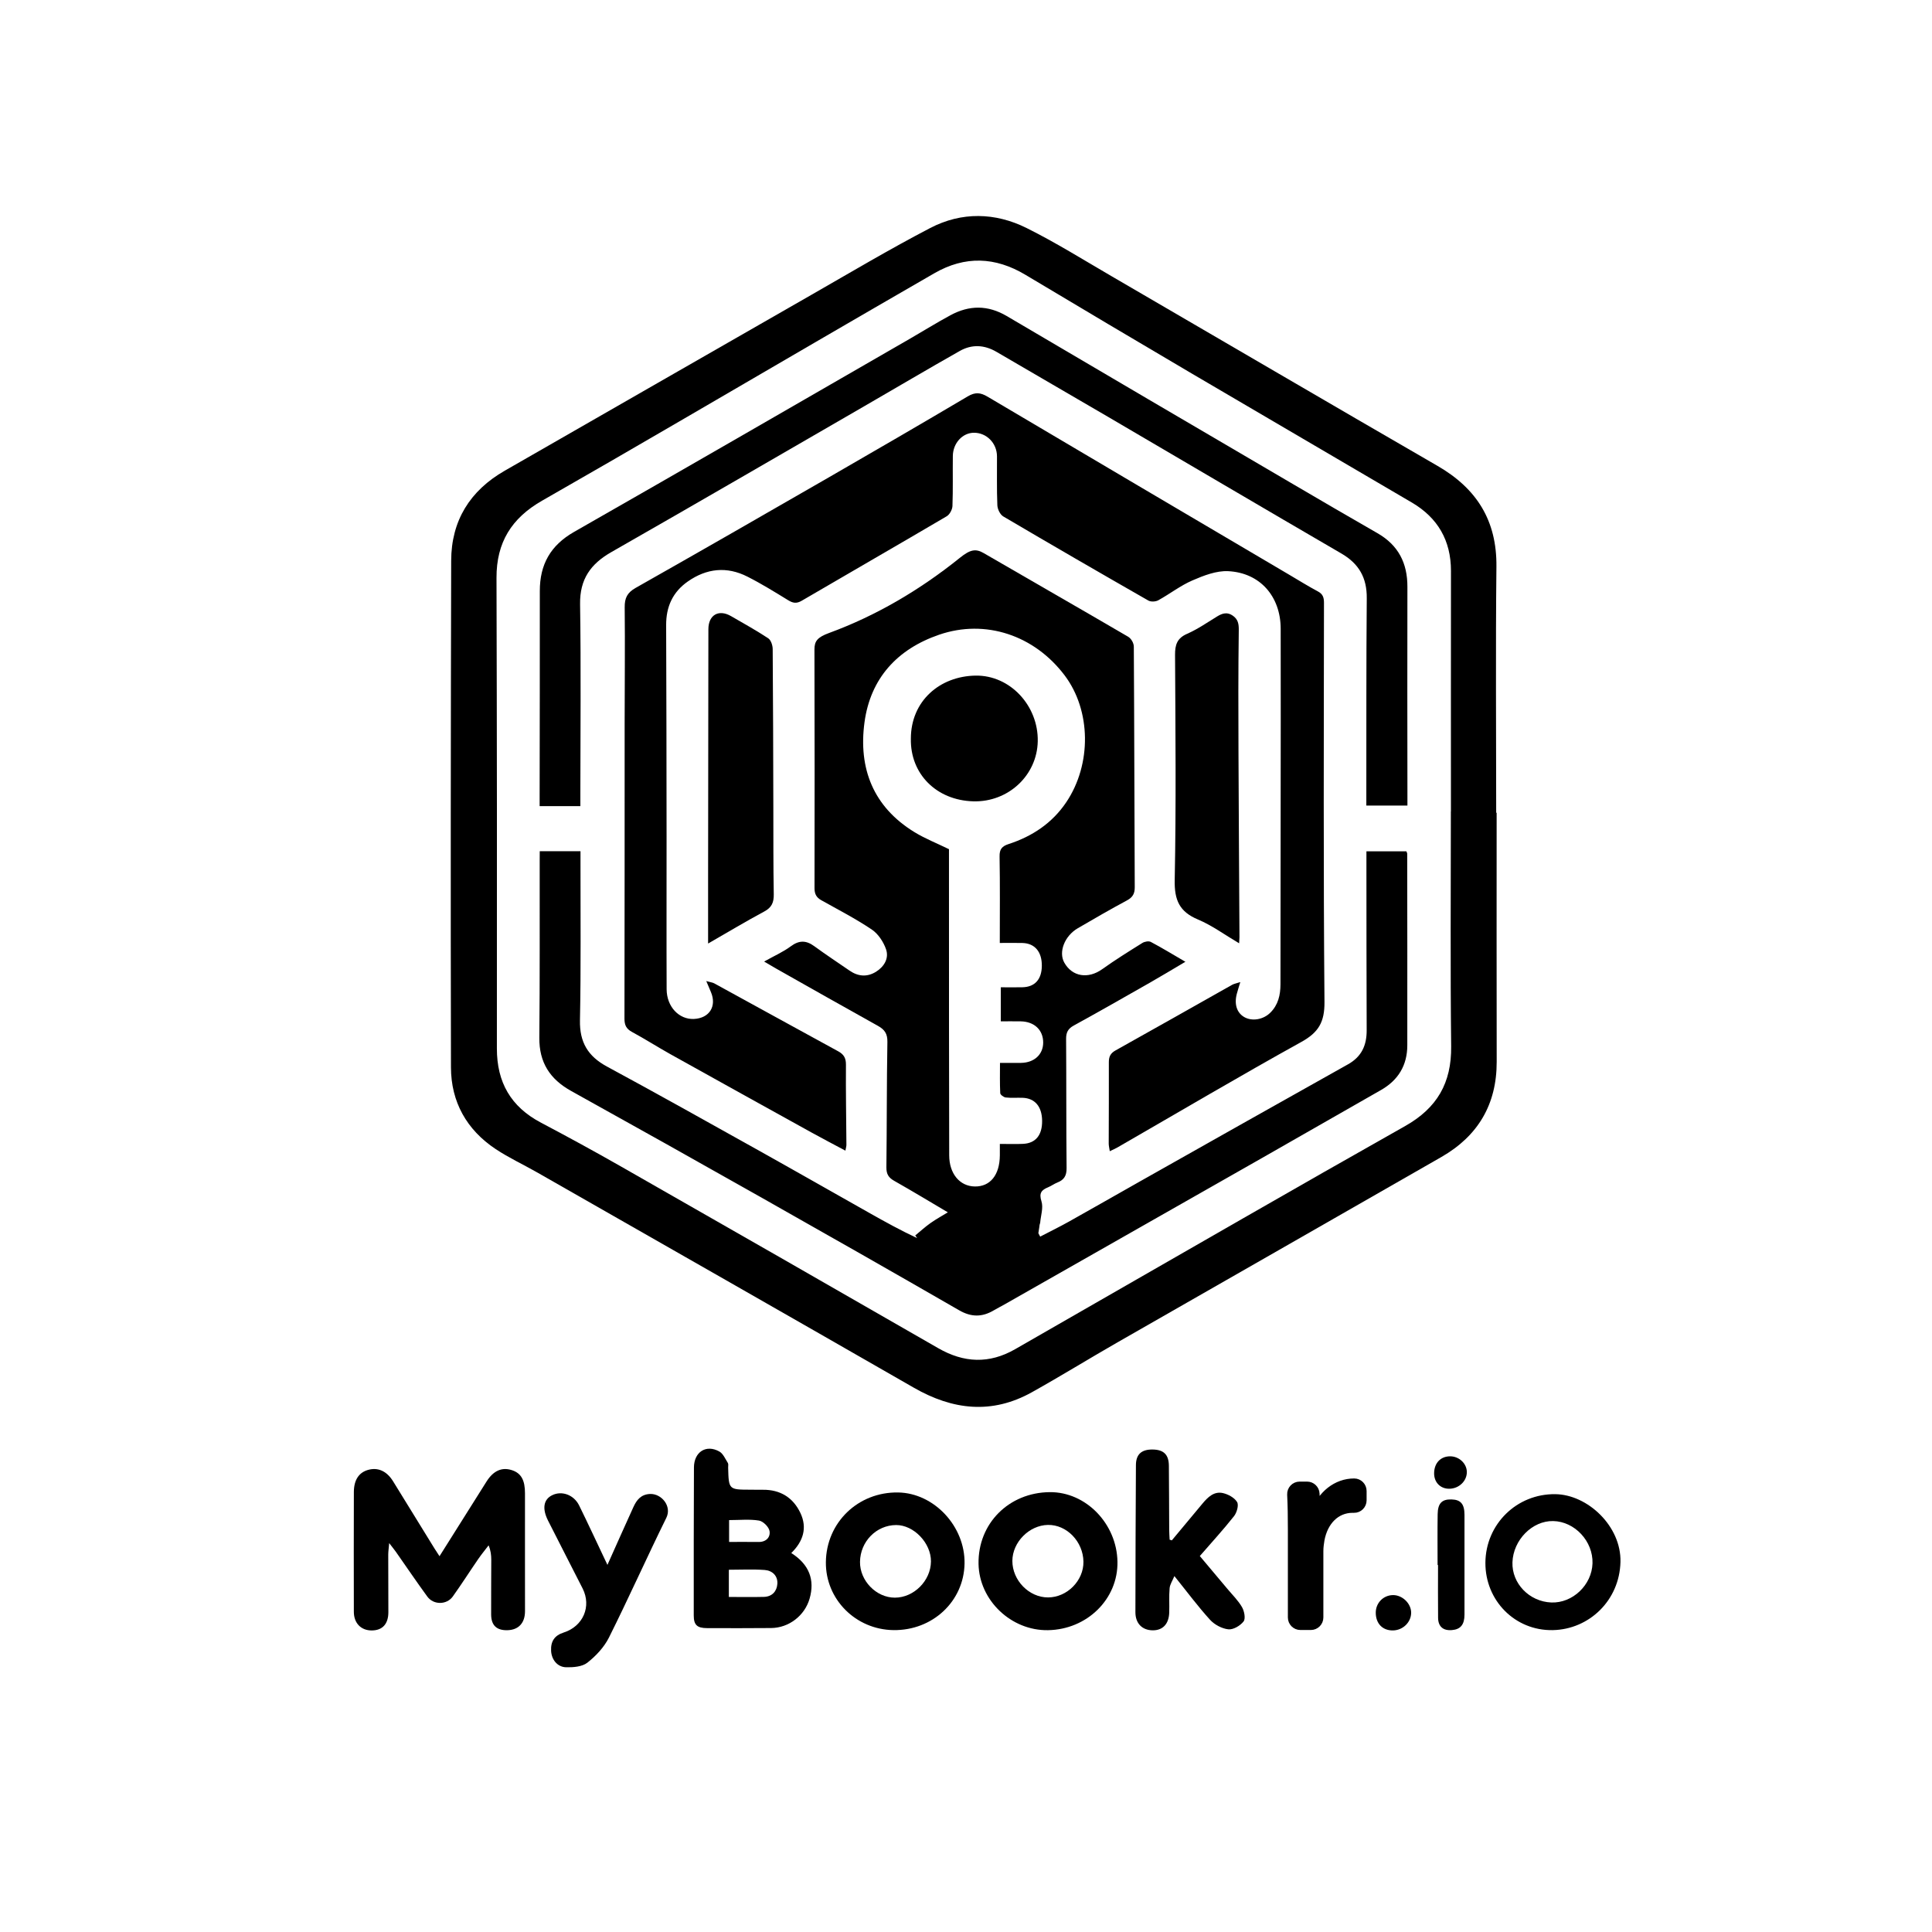
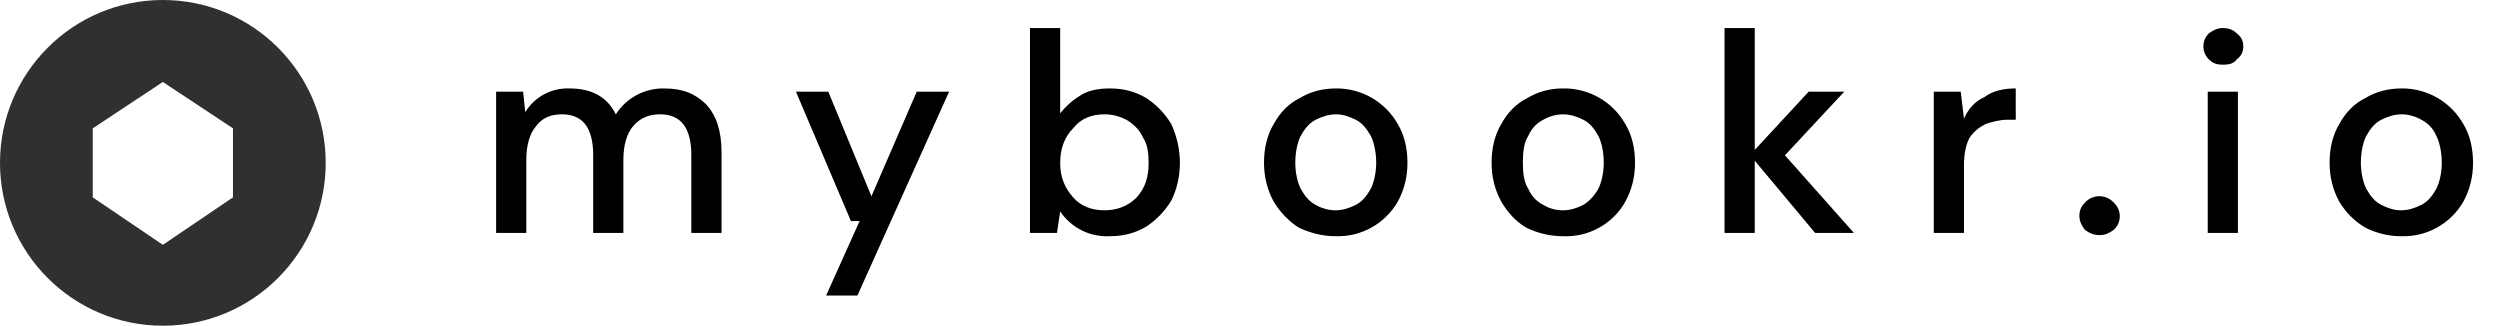
- <svg xmlns="http://www.w3.org/2000/svg" xmlns:xlink="http://www.w3.org/1999/xlink" version="1.1" id="Layer_1" x="0px" y="0px" viewBox="0 0 1080 1080" style="enable-background:new 0 0 1080 1080;" xml:space="preserve">
-   <style type="text/css">
- 	.st0{clip-path:url(#SVGID_00000069400083424833178420000005641377788085519793_);}
- 	.st1{stroke:#000000;stroke-width:6;stroke-miterlimit:10;}
- </style>
-   <g>
-     <defs>
-       <rect id="SVGID_1_" width="1080" height="1080" />
-     </defs>
-     <clipPath id="SVGID_00000116941297719806242290000004655376481502661822_">
-       <use xlink:href="#SVGID_1_" style="overflow:visible;" />
-     </clipPath>
-     <g style="clip-path:url(#SVGID_00000116941297719806242290000004655376481502661822_);">
-       <path d="M836.63,454.33c0,46.4-0.06,92.81,0.03,139.21c0.05,23.82-10.47,41.49-30.88,53.21    c-60.32,34.63-120.76,69.06-181.11,103.64c-16,9.17-31.7,18.87-47.8,27.86c-22.37,12.49-44.25,9.99-65.99-2.49    c-70.06-40.23-140.26-80.22-210.42-120.27c-7.78-4.44-15.97-8.23-23.41-13.17c-16.19-10.77-24.92-26.34-24.96-45.69    c-0.21-94.39-0.12-188.78,0.12-283.17c0.06-22.4,10.49-39.18,29.96-50.34c57.12-32.75,114.21-65.57,171.36-98.28    c22.08-12.64,43.97-25.67,66.53-37.41c17.51-9.11,36.26-8.7,53.82,0.04c16.31,8.12,31.83,17.82,47.61,27    c60.71,35.31,121.3,70.83,182.11,105.97c21.88,12.64,33.18,30.55,32.91,56.27c-0.48,45.87-0.13,91.75-0.13,137.63    C836.48,454.33,836.55,454.33,836.63,454.33z M811.04,453.64c0.01,0,0.03,0,0.04,0c0-44.82-0.04-89.64,0.02-134.46    c0.02-16.98-7.35-29.72-21.85-38.25C748.38,256.9,707.4,233.05,666.54,209c-31.18-18.35-62.28-36.82-93.33-55.39    c-16.89-10.1-33.79-10.71-50.89-0.87c-22.37,12.88-44.69,25.86-67.01,38.83c-50.72,29.47-101.29,59.2-152.23,88.29    c-17.15,9.79-25.59,23.4-25.53,43.13c0.25,87.71,0.3,175.41,0.21,263.12c-0.02,18.92,7.81,32.57,24.57,41.42    c15.05,7.95,30.01,16.1,44.8,24.54c59.17,33.76,118.29,67.59,177.34,101.57c14.38,8.27,28.51,8.86,42.94,0.6    c12.35-7.07,24.67-14.18,37.02-21.26c60.31-34.56,120.49-69.36,181.04-103.5c17.88-10.08,25.97-24.13,25.74-44.53    C810.7,541.18,811.04,497.41,811.04,453.64z" />
-       <path d="M245.69,869.93c8.94-14.21,17.6-28.03,26.32-41.8c3.81-6.02,8.55-8.08,14.08-6.32c5.25,1.67,7.4,5.62,7.38,12.99    c-0.04,21.96,0.02,43.91,0.01,65.87c0,6.57-3.57,10.42-9.71,10.62c-6.06,0.2-9.18-2.62-9.22-8.75    c-0.07-10.19,0.08-20.37,0.07-30.56c0-2.56-0.25-5.13-1.49-8.12c-1.94,2.55-3.99,5.03-5.81,7.67c-4.77,6.94-9.3,14.06-14.2,20.91    c-3.4,4.76-10.77,4.81-14.24,0.07c-6-8.21-11.7-16.65-17.55-24.99c-0.89-1.26-1.88-2.45-3.77-4.92c-0.26,3.02-0.53,4.76-0.53,6.49    c-0.01,10.71,0.08,21.43,0.07,32.14c-0.01,6.61-3.32,10.18-9.29,10.2c-5.98,0.02-10-4.04-10.01-10.43    c-0.05-22.31-0.06-44.61,0.01-66.92c0.02-6.72,2.77-10.87,7.8-12.35c5.58-1.64,10.56,0.55,14.12,6.31    c7.75,12.54,15.46,25.1,23.2,37.65C243.72,866.98,244.59,868.25,245.69,869.93z" />
-       <path d="M442.33,868.16c9.97,6.32,13.3,14.93,10.23,25.53c-2.74,9.47-11.56,16.3-21.48,16.39c-11.94,0.11-23.89,0.09-35.83,0.05    c-5.58-0.02-7.44-1.77-7.44-7.1c-0.01-27.57-0.03-55.15,0.11-82.72c0.04-8.7,6.84-13.02,14.19-8.91c2.13,1.19,3.33,4.13,4.76,6.39    c0.41,0.64,0.14,1.72,0.17,2.59c0.32,12.35,0.32,12.35,12.49,12.37c2.28,0,4.57,0.07,6.85,0.04c9.81-0.12,17.01,4.38,21.09,13.05    C451.33,854.08,449.06,861.57,442.33,868.16z M407.43,892.71c6.97,0,13.28,0.13,19.58-0.04c4.6-0.12,7.27-3.12,7.54-7.33    c0.29-4.48-2.85-7.4-7.08-7.71c-6.58-0.48-13.22-0.13-20.04-0.13C407.43,882.69,407.43,887.34,407.43,892.71z M407.57,849.74    c0,4.25,0,7.98,0,12.21c5.75,0,11.13-0.05,16.52,0.02c4.24,0.05,6.67-2.71,6.08-6.13c-0.4-2.3-3.56-5.44-5.87-5.83    C419.03,849.14,413.53,849.74,407.57,849.74z" />
-       <path d="M655.06,861.07c5.69-6.83,11.38-13.65,17.07-20.48c3.02-3.62,6.48-7.09,11.52-5.94c2.95,0.67,6.46,2.59,7.9,5.02    c1.03,1.74-0.16,5.89-1.73,7.88c-5.97,7.55-12.5,14.66-19.12,22.29c5.28,6.27,10.36,12.29,15.41,18.33    c2.82,3.37,6.04,6.51,8.2,10.26c1.27,2.22,2.07,6.38,0.86,7.96c-1.83,2.38-5.75,4.7-8.51,4.41c-3.6-0.38-7.73-2.59-10.22-5.31    c-6.72-7.38-12.7-15.44-19.95-24.45c-1.08,2.63-2.49,4.66-2.67,6.79c-0.4,4.54-0.05,9.13-0.22,13.7    c-0.23,6.35-3.66,9.89-9.27,9.83c-5.86-0.07-9.64-3.87-9.63-10.14c0.03-27.41,0.13-54.83,0.29-82.24    c0.04-6.05,3.15-8.78,9.37-8.69c6.14,0.08,8.99,2.83,9.05,9.04c0.12,11.95,0.11,23.9,0.18,35.85c0.01,1.83,0.16,3.67,0.24,5.5    C654.23,860.8,654.65,860.93,655.06,861.07z" />
-       <path d="M585.8,911.28c-20.59,0.33-38.43-16.71-38.79-37.06c-0.4-22.51,16.9-39.92,39.85-40.1c20.17-0.16,37.45,17.64,37.81,38.92    C625.02,893.89,607.69,910.93,585.8,911.28z M585.88,892.97c10.66-0.03,19.93-9.41,19.77-19.99    c-0.17-11.24-9.35-20.73-19.86-20.54c-10.48,0.19-19.84,9.66-19.87,20.11C565.9,883.44,575.24,893,585.88,892.97z" />
-       <path d="M499.44,911.24c-21.1-0.29-37.95-17.2-37.77-37.91c0.19-22.21,18.01-39.42,40.42-39.03c20.1,0.35,37.45,18.94,37.1,39.73    C538.82,895.16,521.32,911.54,499.44,911.24z M480.75,873.08c-0.13,10.56,9.09,20.04,19.5,20.02c10.63-0.01,20.05-9.46,20.16-20.2    c0.11-10.29-9.58-20.44-19.47-20.39C489.88,852.56,480.9,861.71,480.75,873.08z" />
-       <path d="M339.56,874.78c5.17-11.54,9.78-21.95,14.51-32.31c1.81-3.96,4.21-7.11,9.3-7.33c6.4-0.27,12.32,6.81,9.12,13.32    c-10.93,22.19-21.02,44.8-32.07,66.92c-2.7,5.41-7.3,10.31-12.09,14.08c-2.89,2.27-7.86,2.64-11.86,2.55    c-4.92-0.11-8.15-4.3-8.4-9.14c-0.28-5.41,1.95-8.66,7.03-10.28c10.86-3.45,15.67-14.57,10.59-24.62    c-6.42-12.68-12.96-25.29-19.35-37.98c-3.4-6.76-2.47-11.84,2.37-14.18c5.38-2.62,12.1-0.22,15.05,5.78    C329.01,852.28,334.01,863.09,339.56,874.78z" />
-       <path d="M830.35,873.59c0.13-21.57,17.53-38.63,39.1-38.34c18.08,0.24,36.88,17.91,36.4,37.87c-0.53,21.63-17.6,37.75-37.86,38.13    C846.85,911.65,830.23,894.66,830.35,873.59z M867.19,895.8c11.91,0.45,22.66-9.77,23.03-21.89c0.37-12.34-9.91-23.39-21.99-23.63    c-11.67-0.23-22.32,10.55-22.76,23.03C845.06,885.15,854.9,895.33,867.19,895.8z" />
-       <path d="M803.62,874.86c0-9.47-0.11-18.95,0.04-28.42c0.09-6.11,2.39-8.38,7.69-8.25c5.21,0.13,7.3,2.55,7.31,8.63    c0.02,18.6,0.04,37.19,0,55.79c-0.01,5.57-2.24,8.22-7,8.62c-4.91,0.42-7.71-1.93-7.76-6.9c-0.11-9.82-0.03-19.65-0.03-29.47    C803.79,874.86,803.71,874.86,803.62,874.86z" />
-       <path d="M778.7,911.42c-5.83,0.09-9.64-3.83-9.64-9.93c0-5.38,4.13-9.67,9.47-9.82c5.3-0.15,10.31,4.63,10.31,9.83    C788.84,906.84,784.24,911.33,778.7,911.42z" />
-       <path d="M819.97,822.79c0.08,5.12-4.43,9.42-9.88,9.43c-4.95,0.01-8.45-3.61-8.41-8.68c0.05-5.69,3.62-9.45,8.97-9.45    C815.62,814.09,819.9,818.08,819.97,822.79z" />
-       <path d="M301.72,475.82h22.78c0,2.53,0,4.77,0,7.01c-0.04,29.18,0.29,58.36-0.3,87.53c-0.25,12.26,4.47,20.1,15.08,25.84    c27.94,15.09,55.64,30.62,83.37,46.1c21.3,11.89,42.49,23.99,63.74,35.97c8.55,4.82,17.13,9.56,26.32,13.85    c-0.56-0.77-1.12-1.53-1.09-1.49c2.79-2.29,5.51-4.79,8.51-6.91c3.19-2.25,6.64-4.13,9.72-6.02c-9.15-5.4-19.52-11.68-30.06-17.65    c-3.16-1.79-4.33-3.84-4.29-7.51c0.28-23.37,0.15-46.75,0.56-70.12c0.08-4.61-1.59-6.9-5.31-8.97    c-19.03-10.57-37.96-21.33-56.92-32.03c-1.77-1-3.52-2.06-6.68-3.91c5.76-3.23,10.7-5.39,14.92-8.53    c4.68-3.47,8.59-3.37,13.14-0.04c6.46,4.72,13.14,9.13,19.74,13.67c4.81,3.31,9.88,3.67,14.81,0.57    c4.55-2.87,7.29-7.52,5.53-12.56c-1.45-4.15-4.39-8.61-7.96-11.01c-9.01-6.05-18.72-11.06-28.22-16.38    c-2.75-1.54-3.8-3.51-3.79-6.75c0.09-44.46,0.07-88.93-0.04-133.39c-0.01-4.68,1.61-6.84,8.21-9.26    c26.57-9.74,51.06-24.28,73.1-42.02c5.77-4.65,8.83-5.21,13.27-2.64c26.89,15.61,53.88,31.04,80.72,46.73    c1.77,1.03,3.22,3.55,3.23,5.6c0.28,44.82,0.31,89.64,0.52,134.45c0.02,3.64-1.15,5.66-4.37,7.39    c-9.28,4.98-18.41,10.26-27.51,15.58c-7.38,4.32-10.8,13.29-7.52,19.16c4.44,7.96,13.37,9.3,21.22,3.69    c7.25-5.18,14.84-9.91,22.41-14.63c1.26-0.79,3.57-1.23,4.75-0.6c6.19,3.27,12.16,6.93,19.33,11.1    c-7.2,4.25-13.44,8.03-19.77,11.64c-14.18,8.08-28.37,16.17-42.67,24.03c-3.22,1.77-4.27,3.9-4.24,7.48    c0.17,24.08,0.03,48.16,0.27,72.23c0.04,4.23-1.43,6.56-5.16,8.02c-1.78,0.7-3.37,1.91-5.14,2.64c-3.68,1.52-5.24,3.17-3.75,7.86    c1.14,3.59-0.38,8.03-0.71,11.93c-1.02,5.91-6.46-1.06-3.8-0.5c4.77-7.5,4.25-2.72,2.78,6.4c0.34,0.64,0.68,1.28,1.02,1.91    c5.4-2.81,10.88-5.49,16.19-8.46c13.15-7.35,26.21-14.86,39.33-22.26c38.82-21.89,77.63-43.82,116.52-65.58    c7.69-4.3,10.51-10.69,10.47-19.12c-0.13-30.41-0.11-60.81-0.14-91.22c0-2.78,0-5.56,0-8.75h22.33c0.16,0.45,0.47,0.93,0.47,1.4    c0.04,35.68,0.1,71.36,0.05,107.03c-0.01,11.13-5.02,19.48-14.7,25.01c-22.25,12.72-44.49,25.46-66.76,38.14    c-47.91,27.27-95.84,54.51-143.77,81.75c-1.99,1.13-4.03,2.15-6,3.31c-6.45,3.81-12.53,3.82-19.28-0.07    c-36.67-21.14-73.45-42.07-110.3-62.89c-35.46-20.04-70.99-39.95-106.61-59.72c-11.87-6.59-17.91-15.94-17.78-29.78    c0.32-32.86,0.16-65.73,0.2-98.6C301.72,479.74,301.72,478.01,301.72,475.82z M558.89,527.12c0-16.72,0.17-32.52-0.12-48.32    c-0.08-4.14,1.36-5.77,5.09-6.98c13.21-4.3,24.36-11.72,32.2-23.39c14.29-21.27,13.84-51.29-0.87-70.82    c-16.94-22.5-44.32-31.7-70.22-22.8c-23.34,8.02-38.37,24.31-41.71,48.97c-3.48,25.71,4.85,47.21,27.82,61.32    c5.93,3.65,12.52,6.23,19.4,9.6c0,1.08,0,2.82,0,4.56c0.01,31.27,0,62.55,0.02,93.82c0.02,24.25,0.06,48.49,0.11,72.74    c0.02,10.26,5.86,17.31,14.34,17.43c8.61,0.12,13.88-6.43,13.97-17.41c0.02-1.89,0-3.79,0-6.38c4.68,0,8.86,0.17,13.01-0.04    c7.06-0.34,10.72-4.93,10.62-12.94c-0.1-7.9-4-12.54-10.87-12.8c-3.16-0.12-6.35,0.17-9.47-0.18c-1.14-0.13-3.02-1.52-3.07-2.41    c-0.28-5.52-0.14-11.07-0.14-16.92c4.43,0,8.09,0.04,11.75-0.01c7.41-0.1,12.4-4.71,12.4-11.4c-0.01-7.01-4.96-11.69-12.58-11.82    c-3.77-0.06-7.55-0.01-11.12-0.01V551.9c4.32,0,8.17,0.07,12.02-0.01c7.02-0.14,10.85-4.39,10.92-11.98    c0.07-7.83-3.9-12.58-10.81-12.77C567.58,527.03,563.58,527.12,558.89,527.12z" />
-       <path d="M394.81,548.42c2.39,0.68,3.54,0.78,4.47,1.29c23.1,12.65,46.17,25.37,69.29,37.98c3.1,1.69,4.35,3.76,4.32,7.46    c-0.12,14.93,0.16,29.87,0.26,44.8c0.01,0.83-0.28,1.66-0.56,3.27c-6.49-3.47-12.63-6.65-18.67-9.99    c-26.43-14.62-52.85-29.26-79.23-43.97c-7.2-4.02-14.16-8.48-21.41-12.4c-3.24-1.75-4.21-3.88-4.2-7.47    c0.12-55.02,0.07-110.04,0.1-165.06c0.01-21.62,0.26-43.24,0.03-64.86c-0.06-5.18,1.43-8.17,6.08-10.81    c36.07-20.41,72.01-41.06,107.92-61.75c26.02-15,52-30.08,77.84-45.37c4.1-2.42,7.04-2.14,10.98,0.19    c56.21,33.3,112.51,66.45,168.79,99.63c5.29,3.12,10.52,6.38,15.93,9.27c2.77,1.48,3.36,3.41,3.36,6.37    c-0.08,74.35-0.36,148.71,0.28,223.05c0.1,11.24-3.26,17.05-12.89,22.38c-34.55,19.14-68.57,39.25-102.79,58.97    c-1.19,0.69-2.47,1.22-4.34,2.14c-0.25-1.76-0.59-3.03-0.59-4.3c0.01-15.12,0.15-30.23,0.07-45.35c-0.02-3.15,0.84-5.08,3.75-6.7    c21.78-12.13,43.46-24.46,65.18-36.68c1.02-0.57,2.25-0.77,4.56-1.52c-0.83,2.77-1.45,4.64-1.95,6.54    c-1.54,5.82,0,10.61,4.14,13.01c4.31,2.5,10.58,1.49,14.53-2.39c4.46-4.37,5.72-9.95,5.73-15.91c0.05-32.34,0.08-64.68,0.1-97.03    c0.02-33.92,0.11-67.85,0.02-101.77c-0.05-18.05-11.52-31.26-29.36-32.15c-6.59-0.33-13.71,2.45-19.99,5.17    c-6.71,2.9-12.64,7.56-19.09,11.11c-1.46,0.81-4.12,0.95-5.52,0.15c-27.14-15.52-54.2-31.17-81.13-47.04    c-1.76-1.04-3.2-4.05-3.29-6.21c-0.38-9.12-0.15-18.27-0.21-27.41c-0.05-7.33-5.78-13.15-12.84-13.15    c-6.39,0-11.74,5.74-11.84,12.98c-0.12,9.31,0.14,18.64-0.21,27.94c-0.07,2-1.54,4.79-3.22,5.77    c-26.94,15.86-54.05,31.43-81.04,47.22c-2.88,1.68-4.89,1.36-7.57-0.29c-7.48-4.59-14.97-9.23-22.79-13.19    c-11.5-5.83-22.76-4.68-33.34,2.73c-8.46,5.93-12.13,14.13-12.09,24.38c0.16,39.37,0.2,78.75,0.24,118.12    c0.03,28.47-0.09,56.95,0.03,85.42c0.04,9.78,6.95,17.02,15.3,16.61c8.6-0.42,12.81-7.09,9.47-15.01    C396.74,553.06,396.09,551.48,394.81,548.42z" />
-       <path d="M324.43,450.62c-7.82,0-14.94,0-22.77,0c0-2.11,0-3.96,0-5.82c0.04-38.13,0.15-76.27,0.1-114.4    c-0.02-14.84,5.94-25.52,19.16-33.07c62.67-35.75,125.11-71.9,187.63-107.92c7.6-4.38,15.05-9.04,22.77-13.2    c10.48-5.66,20.88-5.78,31.47,0.47c52.77,31.12,105.64,62.07,158.49,93.05c16.2,9.5,32.42,18.99,48.72,28.32    c11.68,6.69,16.79,16.73,16.75,30.01c-0.11,38.84-0.01,77.67,0.01,116.51c0,1.73,0,3.47,0,5.74c-7.69,0-15.08,0-22.97,0    c0-1.98,0-3.87,0-5.77c0.05-36.73-0.08-73.45,0.24-110.18c0.1-11.4-4.38-19.25-14.21-24.96c-43.56-25.33-86.95-50.93-130.43-76.39    c-20.75-12.15-41.58-24.15-62.32-36.31c-6.83-4-13.82-4.32-20.55-0.51c-17.87,10.11-35.53,20.57-53.3,30.84    c-47.12,27.24-94.17,54.58-141.43,81.57c-11.6,6.62-17.73,15.14-17.52,29.12c0.55,35.66,0.16,71.34,0.15,107.01    C324.43,446.47,324.43,448.22,324.43,450.62z" />
-       <path d="M395.83,527.44c0-13.08-0.01-24.83,0-36.58c0.05-46.37,0.1-92.74,0.16-139.11c0.01-7.99,5.75-11.33,12.67-7.33    c6.99,4.04,14.06,7.96,20.79,12.4c1.53,1.01,2.48,3.95,2.49,6.02c0.24,29.51,0.28,59.03,0.36,88.54    c0.05,16.16-0.05,32.33,0.24,48.49c0.08,4.54-1.09,7.4-5.29,9.65C416.97,515.04,406.94,521.06,395.83,527.44z" />
-       <path d="M692.68,527.31c-8.2-4.83-15.2-10.03-23-13.3c-10.37-4.34-13.23-10.83-13.01-22.04c0.82-41.94,0.42-83.91,0.19-125.86    c-0.03-5.69,1.12-9.34,6.75-11.81c5.9-2.59,11.3-6.35,16.84-9.74c2.93-1.8,5.68-2.55,8.75-0.36c2.88,2.05,3.33,4.53,3.28,8.09    c-0.31,22.81-0.25,45.63-0.16,68.45c0.13,34.4,0.37,68.8,0.55,103.2C692.87,524.63,692.8,525.32,692.68,527.31z" />
-       <path d="M509.18,412.91c0.01-21.05,16.14-34.92,36.16-35.24c19.33-0.31,35.17,16.86,34.77,36.73    c-0.38,19.06-16.51,34.08-36.03,33.55C523.46,447.37,508.78,432.63,509.18,412.91z" />
-       <g>
-         <path class="st1" d="M722.93,855.23c0-7.32-0.1-13.82-0.4-19.81c-0.11-2.28,1.7-4.2,3.98-4.2h4.15c2.15,0,3.92,1.71,3.99,3.86     l0.36,11.24h0.64c3.5-10.33,11.92-16.85,21.31-16.85c0.02,0,0.03,0,0.05,0c2.18,0,3.93,1.81,3.93,3.99v5.23     c0,2.22-1.81,4.04-4.04,3.99c-0.24-0.01-0.48-0.01-0.73-0.01c-9.86,0-16.85,7.47-18.76,17.97c-0.32,1.91-0.64,4.13-0.64,6.52     v37.03c0,2.2-1.79,3.99-3.99,3.99h-5.86c-2.2,0-3.99-1.79-3.99-3.99V855.23z" />
-       </g>
-     </g>
-   </g>
+ <svg xmlns="http://www.w3.org/2000/svg" fill="none" viewBox="0 0 2318 302">
+   <path fill="#303030" d="M151 0a151 151 0 1 0 0 302 151 151 0 0 0 0-302Zm65 183-65 44-65-44v-64l65-43 65 43v64Z" />
+   <path fill="#000" d="M460 216V85h25l2 19a46 46 0 0 1 41-22c21 0 35 8 43 24a52 52 0 0 1 45-24c17 0 29 5 39 15 9 10 14 24 14 44v75h-28v-72c0-26-10-38-29-38-10 0-18 3-25 11-6 7-9 18-9 31v68h-28v-72c0-26-10-38-29-38-10 0-18 3-24 11-6 7-9 18-9 31v68h-28Zm306 58 31-69h-8L738 85h30l40 97 42-97h30l-85 189h-29Zm263-55a52 52 0 0 1-46-23l-3 20h-25V26h28v79c5-6 10-11 18-16 7-5 17-7 28-7 13 0 24 3 34 9 9 6 17 14 23 24 5 11 8 23 8 36s-3 25-8 35c-6 10-14 18-23 24-10 6-21 9-34 9Zm-5-24c12 0 22-4 30-12 8-9 11-19 11-32 0-9-1-17-5-23-3-7-8-12-14-16-7-4-14-6-22-6-12 0-22 4-29 13-8 8-12 19-12 32s4 23 12 32c7 8 17 12 29 12Zm214 24c-12 0-23-3-34-8-9-6-17-14-23-24-6-11-9-23-9-36 0-14 3-26 9-36 6-11 14-19 24-24 10-6 21-9 34-9a65 65 0 0 1 57 33c6 10 9 22 9 36 0 13-3 25-9 36a64 64 0 0 1-58 32Zm0-24c7 0 13-2 19-5s10-8 14-15c3-6 5-15 5-24 0-10-2-19-5-25-4-7-8-12-14-15s-12-5-18-5c-7 0-13 2-19 5s-10 8-14 15c-3 6-5 15-5 25 0 9 2 18 5 24 4 7 8 12 14 15 5 3 12 5 18 5Zm211 24c-12 0-24-3-34-8-10-6-17-14-23-24-6-11-9-23-9-36 0-14 3-26 9-36 6-11 14-19 24-24 10-6 21-9 33-9a65 65 0 0 1 58 33c6 10 9 22 9 36 0 13-3 25-9 36a63 63 0 0 1-58 32Zm0-24c7 0 13-2 19-5 5-3 10-8 14-15 3-6 5-15 5-24 0-10-2-19-5-25-4-7-8-12-14-15s-12-5-19-5c-6 0-13 2-18 5-6 3-11 8-14 15-4 6-5 15-5 25 0 9 1 18 5 24 3 7 8 12 14 15 5 3 11 5 18 5Zm150 21V26h28v113l50-54h33l-55 59 64 72h-36l-56-67v67h-28Zm194 0V85h25l3 25c4-9 10-16 19-20 8-6 18-8 29-8v29h-7c-8 0-15 2-21 4-6 3-11 7-15 13-3 6-5 14-5 25v63h-28Zm154 2c-6 0-10-2-14-5-3-4-5-8-5-13s2-9 5-12a18 18 0 0 1 27 0 17 17 0 0 1 0 25c-4 3-8 5-13 5Zm114-158c-5 0-9-1-13-5-3-3-5-7-5-12s2-9 5-12c4-3 8-5 13-5 6 0 10 2 13 5 4 3 6 7 6 12s-2 9-6 12c-3 4-7 5-13 5Zm-14 156V85h28v131h-28Zm179 3c-12 0-23-3-33-8-10-6-18-14-24-24-6-11-9-23-9-36 0-14 3-26 9-36 6-11 14-19 24-24 10-6 21-9 34-9a65 65 0 0 1 57 33c6 10 9 22 9 36 0 13-3 25-9 36a64 64 0 0 1-58 32Zm0-24c7 0 13-2 19-5s10-8 14-15c3-6 5-15 5-24 0-10-2-19-5-25-3-7-8-12-14-15-5-3-12-5-18-5-7 0-13 2-19 5s-10 8-14 15c-3 6-5 15-5 25 0 9 2 18 5 24 4 7 8 12 14 15s12 5 18 5Z" />
</svg>
